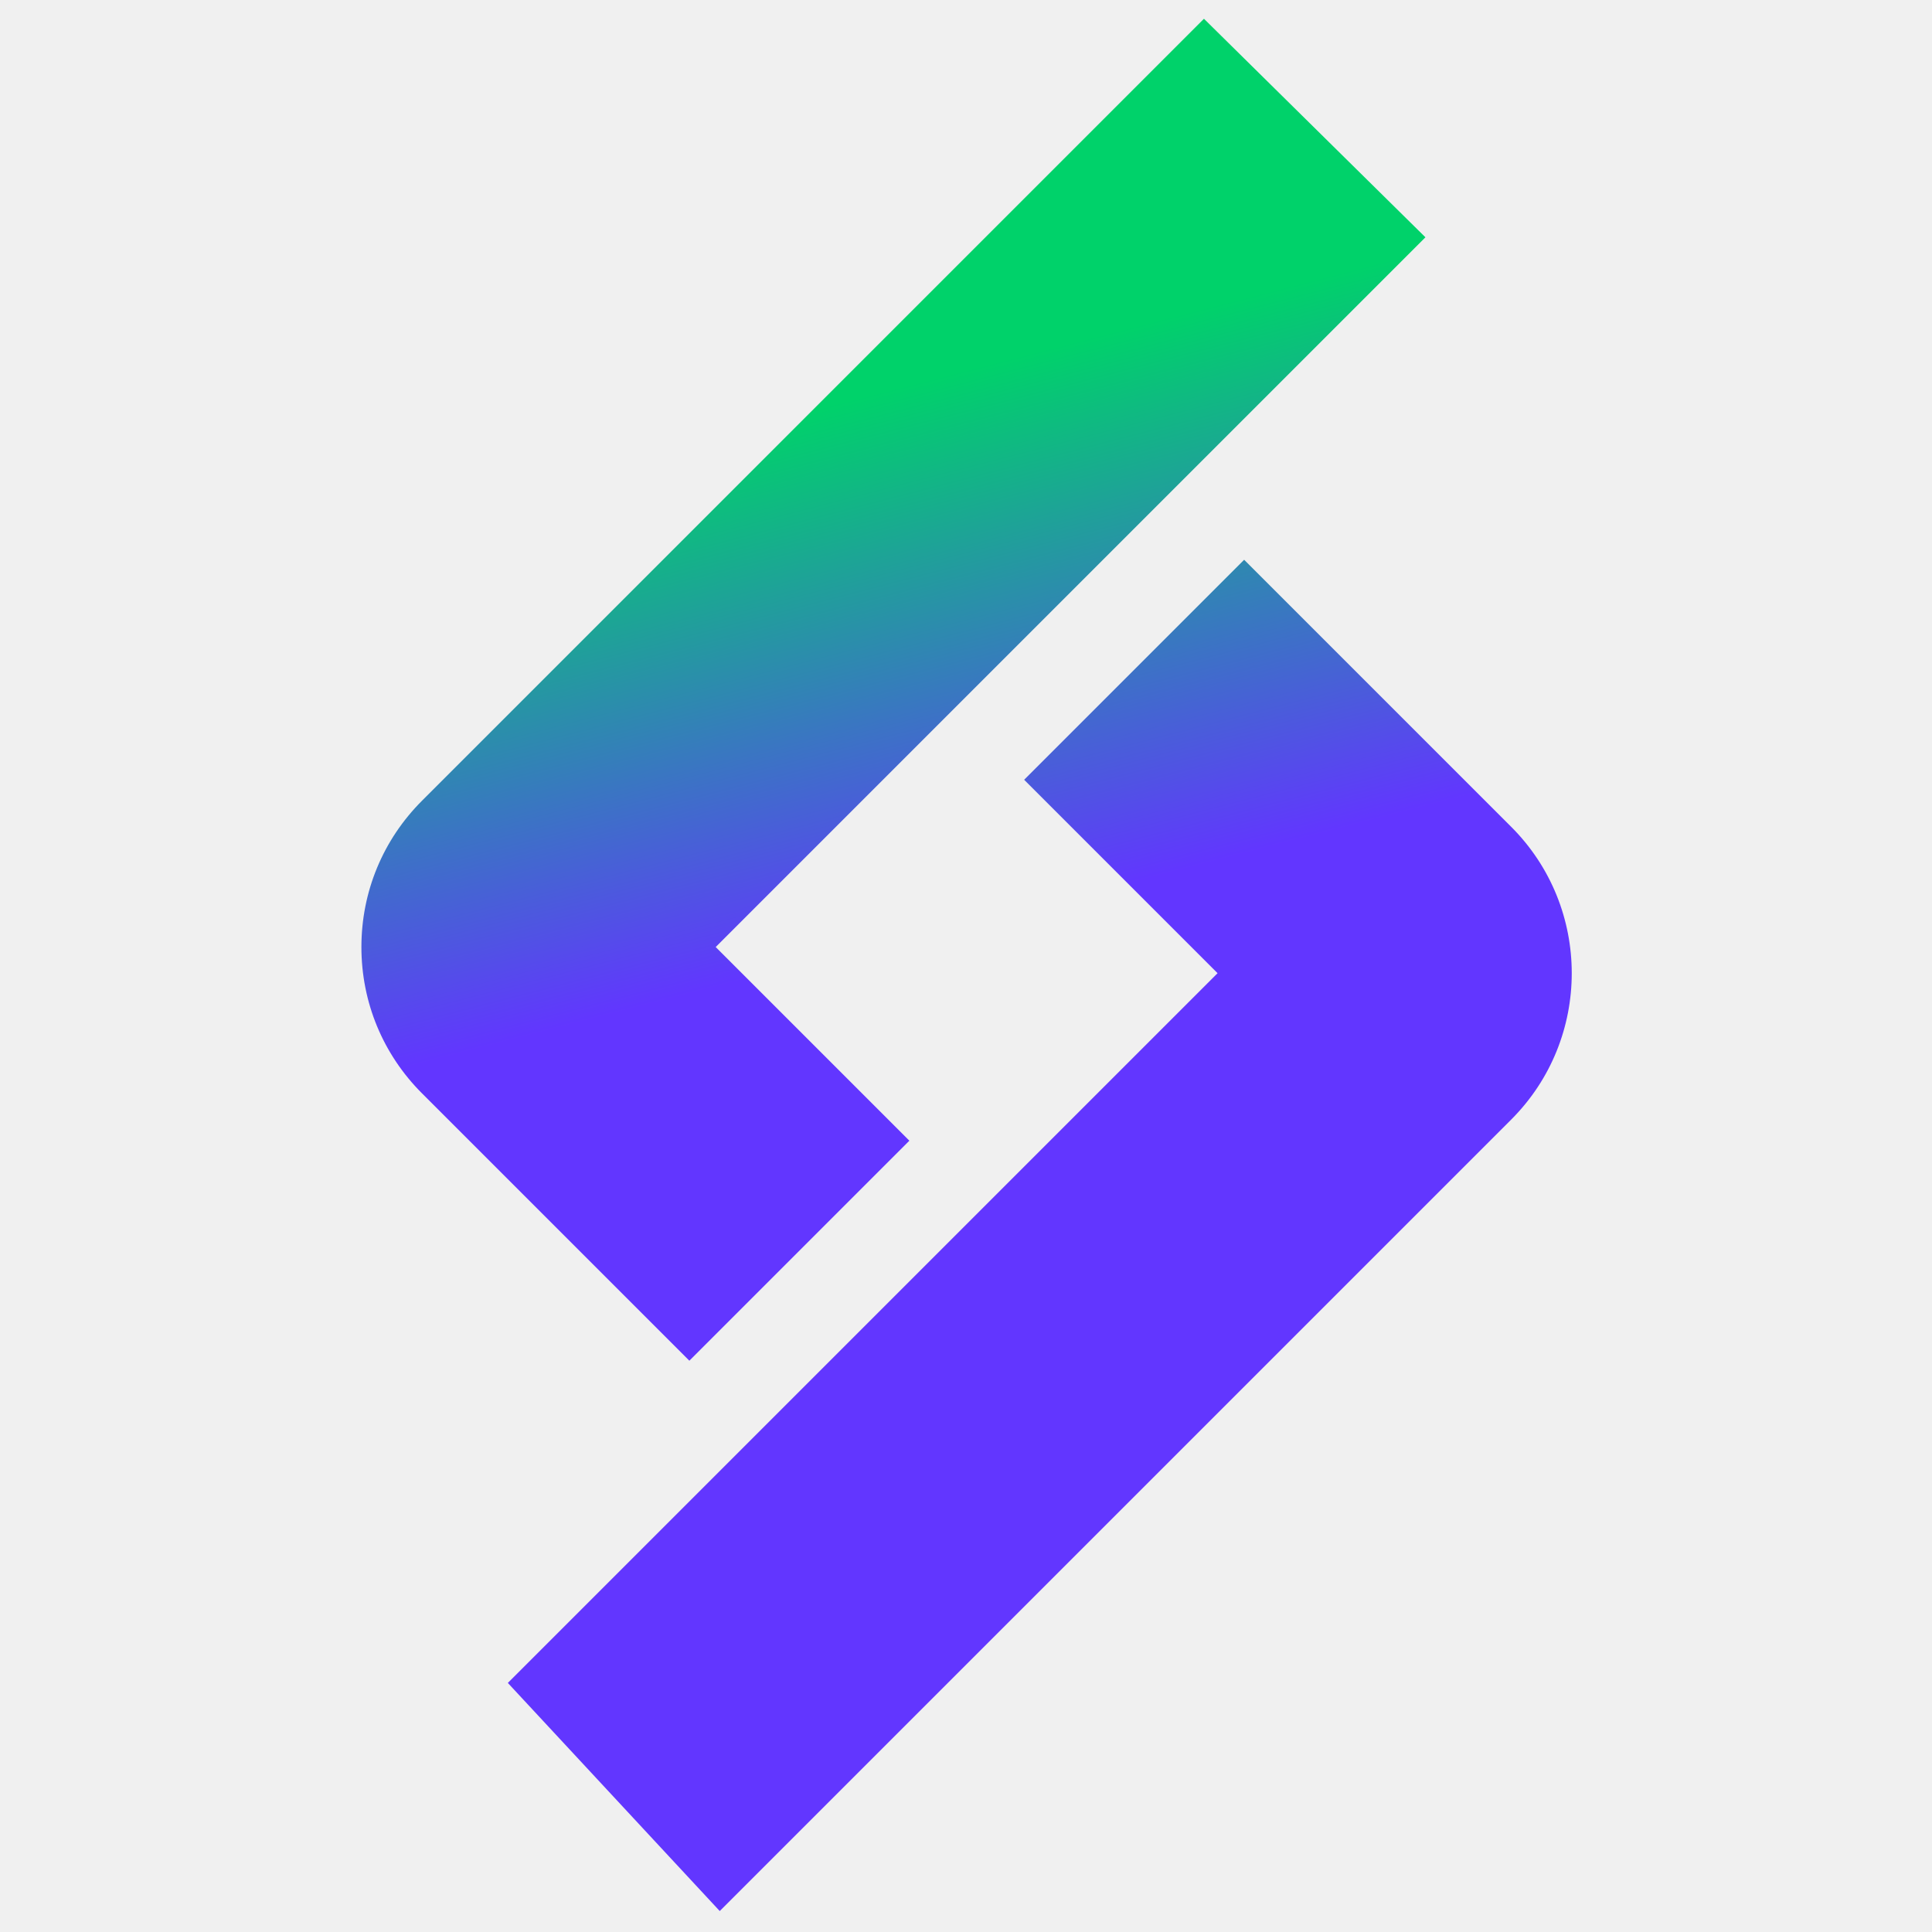
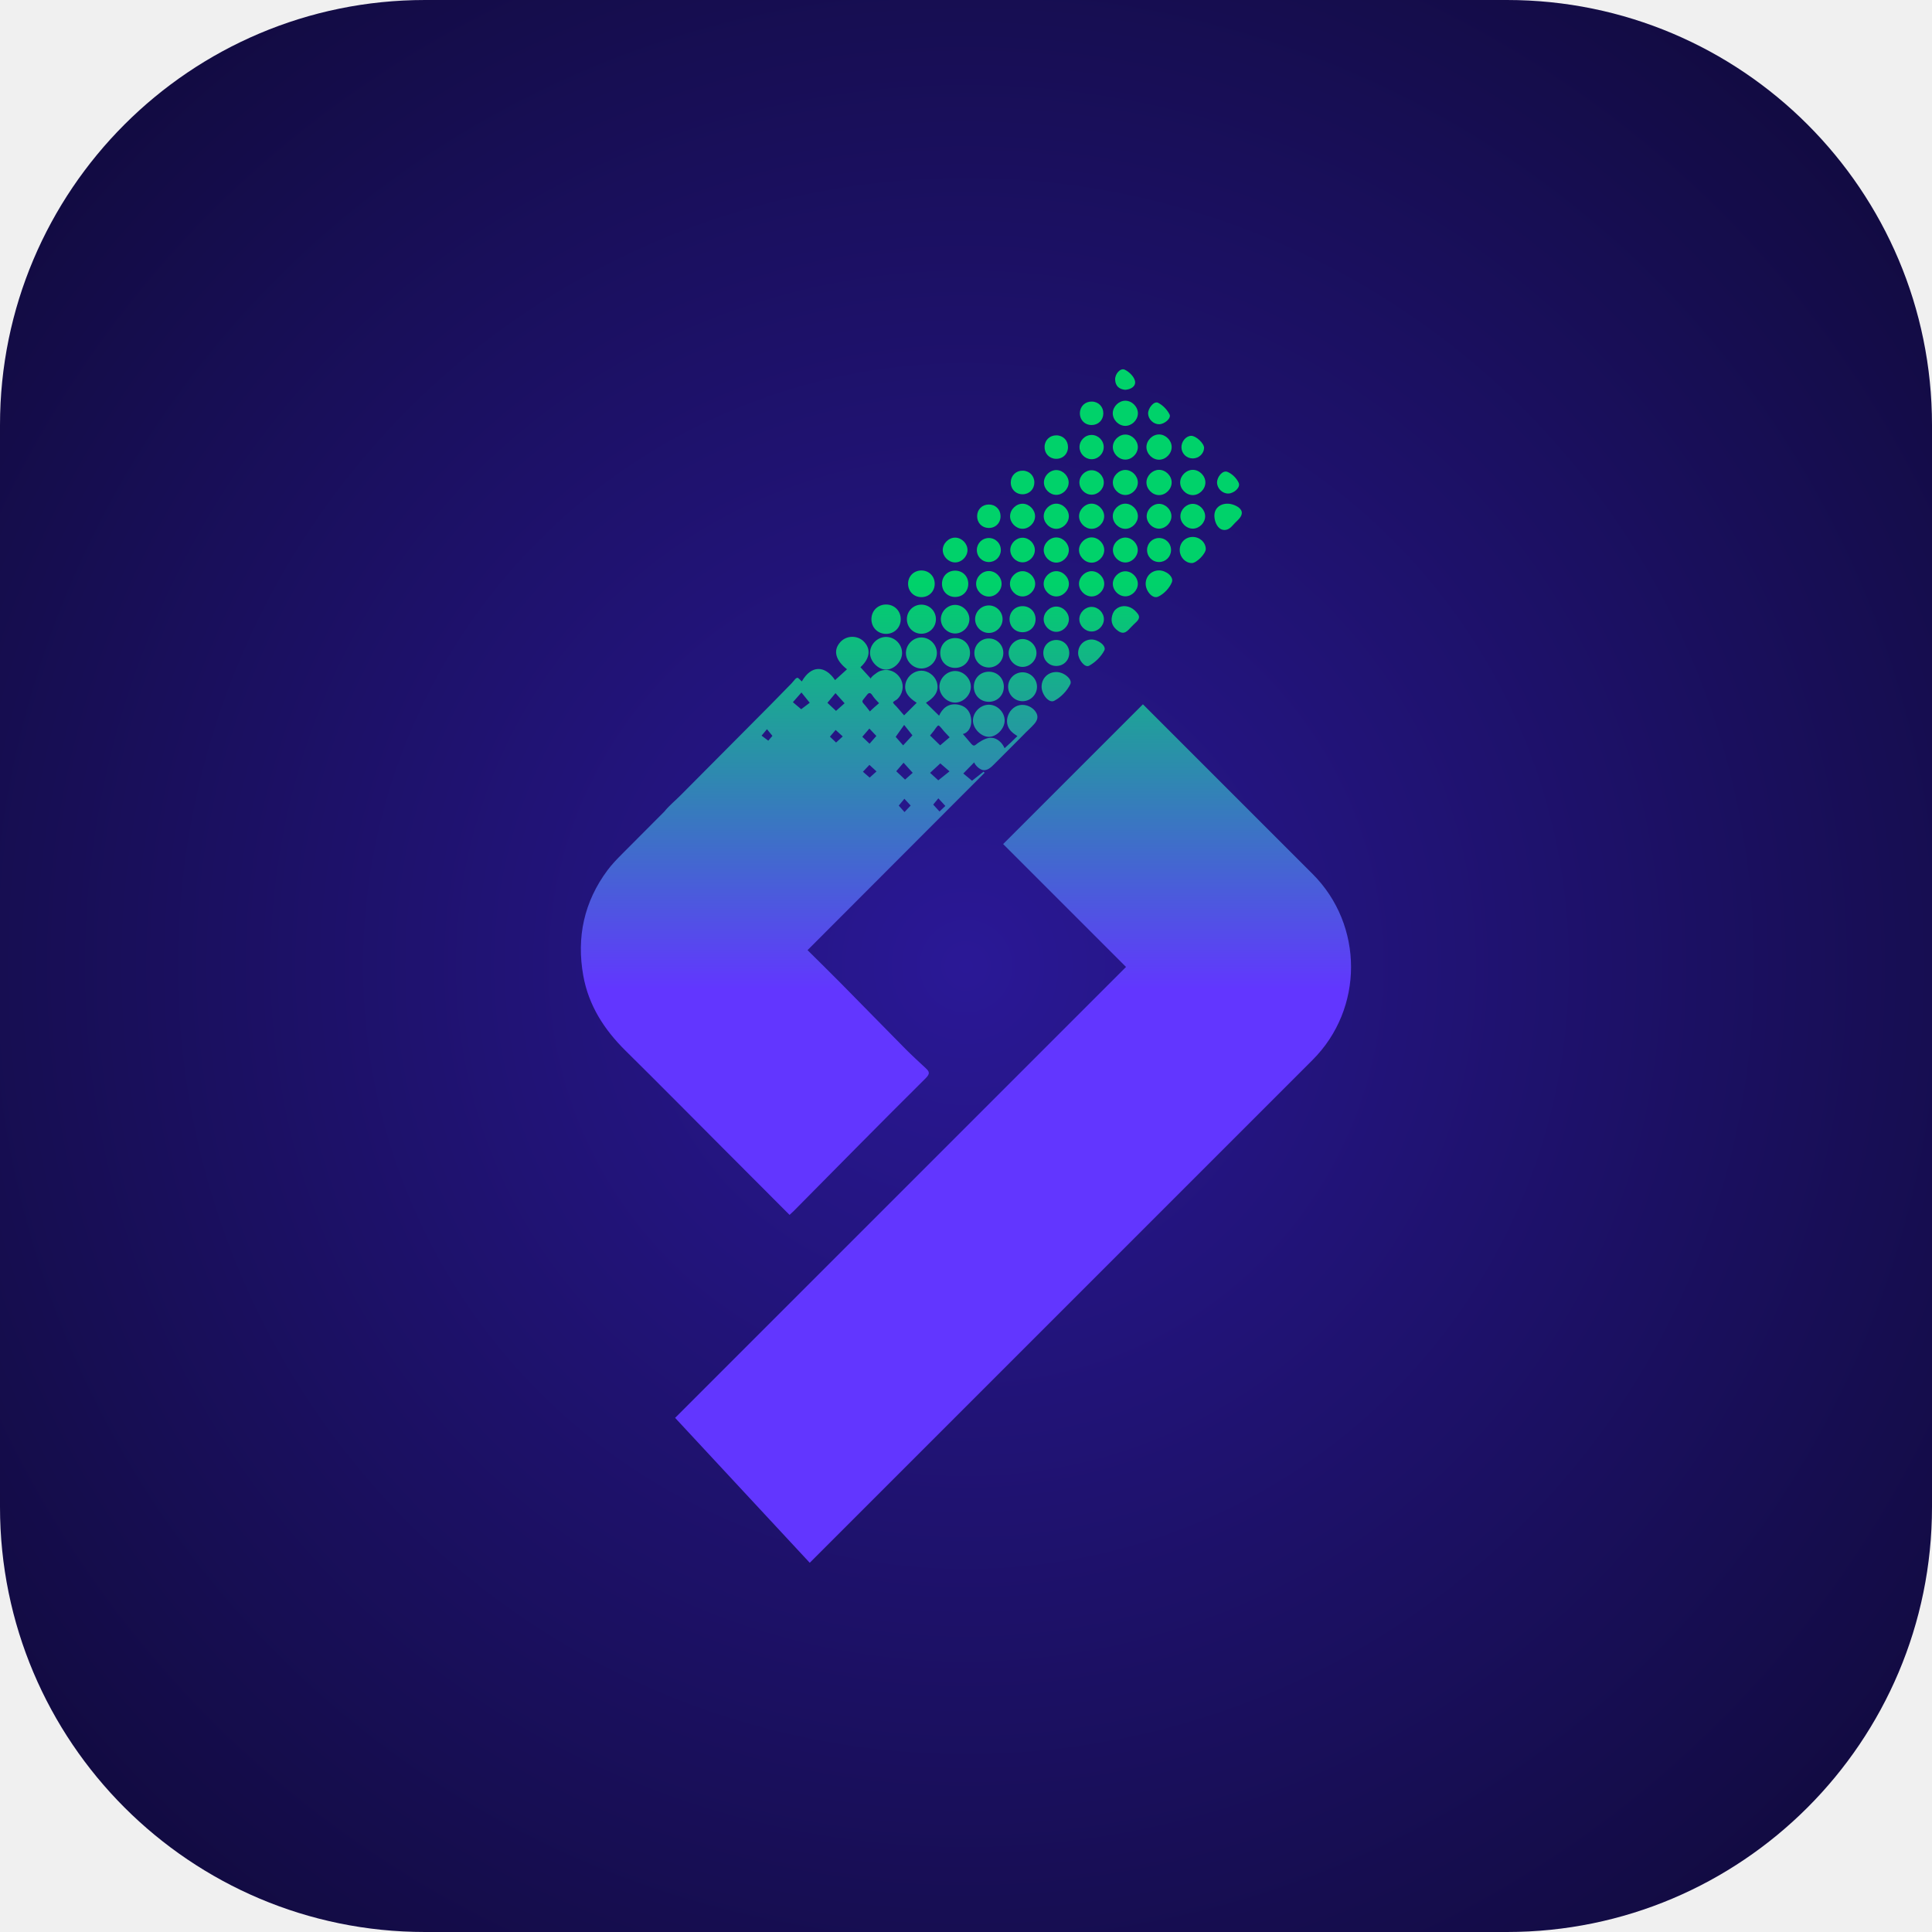
- <svg xmlns="http://www.w3.org/2000/svg" viewBox="38 92 305 305">
+ <svg xmlns="http://www.w3.org/2000/svg" viewBox="14.97 712.67 374.36 374.36">
  <defs>
-     <linearGradient id="linearGradient52" spreadMethod="pad" gradientTransform="matrix(30.0605,-112.93,-112.93,-30.0605,117.4114,764.5313)" gradientUnits="userSpaceOnUse" y2="0" x2="1" y1="0" x1="0">
-       <stop offset="0" style="stop-opacity:1;stop-color:#00D26A" />
-       <stop offset="0.163" style="stop-opacity:1;stop-color:#00D26A" />
-       <stop offset="0.346" style="stop-opacity:1;stop-color:#00D26A" />
-       <stop offset="0.892" style="stop-opacity:1;stop-color:#6236FF" />
-       <stop offset="1" style="stop-opacity:1;stop-color:#6236FF" />
+     <linearGradient id="lpg" gradientUnits="userSpaceOnUse" x1="0" y1="751.61" x2="0" y2="1048.10">
+       <stop offset="0" stop-color="#00D26A" />
+       <stop offset="0.18" stop-color="#00D26A" />
+       <stop offset="0.52" stop-color="#6236FF" />
+       <stop offset="1" stop-color="#6236FF" />
    </linearGradient>
-     <linearGradient id="linearGradient78" spreadMethod="pad" gradientTransform="matrix(30.0605,-112.93,-112.93,-30.0605,112.7413,763.2882)" gradientUnits="userSpaceOnUse" y2="0" x2="1" y1="0" x1="0">
-       <stop offset="0" style="stop-opacity:1;stop-color:#00D26A" />
-       <stop offset="0.163" style="stop-opacity:1;stop-color:#00D26A" />
-       <stop offset="0.346" style="stop-opacity:1;stop-color:#00D26A" />
-       <stop offset="0.892" style="stop-opacity:1;stop-color:#6236FF" />
-       <stop offset="1" style="stop-opacity:1;stop-color:#6236FF" />
-     </linearGradient>
+     <radialGradient id="lpbg" gradientUnits="userSpaceOnUse" cx="202.15" cy="899.86" r="269.54">
+       <stop offset="0" stop-color="#2A1896" />
+       <stop offset="1" stop-color="#0E0934" />
+     </radialGradient>
+     <mask id="lpm" maskUnits="userSpaceOnUse" x="104.96" y="750.11" width="194.38" height="299.49">
+       <path transform="matrix(1.333,0,0,-1.333,152.707,841.023)" d="m 0,0 c -0.376,-0.448 -0.677,-0.807 -1.005,-1.199 0.451,-0.339 0.83,-0.623 1.249,-0.939 0.294,0.342 0.535,0.623 0.771,0.898 C 0.683,-0.834 0.406,-0.496 0,0 m 24.56,-14.239 c 0.346,-0.389 0.693,-0.779 1.07,-1.203 0.423,0.448 0.783,0.83 1.146,1.215 -0.438,0.473 -0.795,0.859 -1.169,1.263 -0.352,-0.429 -0.666,-0.811 -1.047,-1.275 M 12.799,-0.138 c -0.383,-0.448 -0.698,-0.817 -1.066,-1.249 0.402,-0.384 0.767,-0.734 1.147,-1.097 0.448,0.411 0.802,0.736 1.24,1.137 -0.456,0.417 -0.847,0.776 -1.321,1.209 m 19.139,-12.745 c -0.404,-0.491 -0.773,-0.94 -0.959,-1.166 0.43,-0.471 0.779,-0.853 1.173,-1.285 0.314,0.297 0.697,0.661 1.091,1.034 -0.466,0.506 -0.833,0.905 -1.305,1.417 m -14.056,4.955 c 0.456,-0.397 0.847,-0.737 1.253,-1.091 0.459,0.413 0.857,0.772 1.281,1.154 -0.463,0.426 -0.889,0.818 -1.325,1.219 -0.404,-0.428 -0.774,-0.82 -1.209,-1.282 m 1.201,8.049 c -0.446,-0.519 -0.88,-1.023 -1.318,-1.531 0.479,-0.459 0.899,-0.861 1.35,-1.293 0.438,0.497 0.85,0.964 1.272,1.443 -0.396,0.42 -0.834,0.883 -1.304,1.381 M 11.267,4.92 c 0.523,-0.491 1.07,-1.007 1.601,-1.505 0.585,0.52 1.092,0.97 1.598,1.42 -0.582,0.647 -1.16,1.291 -1.697,1.887 C 12.298,6.156 11.801,5.56 11.267,4.92 M 6.426,6.844 C 5.927,6.279 5.376,5.655 4.83,5.035 5.379,4.572 5.966,4.076 6.381,3.726 6.968,4.17 7.511,4.58 7.969,4.926 7.403,5.63 6.91,6.242 6.426,6.844 M 24.09,-7.833 c 0.572,-0.542 1.129,-1.069 1.644,-1.557 0.52,0.461 1.14,1.011 1.426,1.263 -0.566,0.626 -1.151,1.271 -1.703,1.882 -0.33,-0.384 -0.841,-0.978 -1.367,-1.588 M 17.791,5.194 C 17.79,5.048 17.88,4.908 17.982,4.798 18.418,4.326 18.799,3.798 19.2,3.294 19.148,3.36 20.749,4.74 20.887,4.848 20.516,5.25 20.118,5.636 19.802,6.083 19.624,6.334 19.353,6.874 18.96,6.697 18.841,6.643 18.752,6.539 18.668,6.438 18.418,6.136 18.174,5.829 17.937,5.517 17.878,5.438 17.817,5.355 17.798,5.258 17.793,5.237 17.791,5.215 17.791,5.194 m 14.137,-14.72 c 0.717,0.573 1.447,1.156 2.089,1.67 -0.661,0.573 -1.391,1.206 -2.121,1.839 0.144,-0.11 0.287,-0.221 0.43,-0.331 -0.658,-0.61 -1.316,-1.219 -1.928,-1.785 0.355,-0.323 0.967,-0.88 1.53,-1.393 m -6.552,6.518 c 0.573,0.617 1.186,1.278 1.732,1.866 -0.371,0.466 -0.987,1.242 -1.542,1.94 -0.489,-0.688 -1.05,-1.477 -1.58,-2.223 0.561,-0.638 1.111,-1.265 1.39,-1.583 m 6.563,3.706 C 31.72,0.663 31.24,-0.127 31.102,-0.297 30.866,-0.588 30.63,-0.88 30.394,-1.172 c 0.654,-0.637 1.297,-1.262 1.883,-1.833 0.421,0.357 1.147,0.974 1.767,1.499 l -1.025,1.089 c -0.17,0.181 -0.835,1.115 -1.08,1.115 M 4.21,-90.515 c -4.162,4.171 -8.213,8.231 -12.265,12.29 -6.099,6.11 -12.165,12.253 -18.308,18.316 -3.974,3.923 -6.879,8.444 -7.871,13.98 -1.283,7.151 0.141,13.766 4.51,19.642 0.793,1.066 1.727,2.038 2.668,2.982 2.648,2.66 5.297,5.319 7.948,7.977 0.84,1.05 1.962,1.964 2.913,2.917 3.931,3.938 7.852,7.887 11.773,11.835 1.655,1.667 3.317,3.327 4.967,4.999 C 1.52,5.397 2.469,6.397 3.438,7.378 3.81,7.754 4.191,8.125 4.553,8.512 4.725,8.697 4.895,8.886 5.05,9.085 5.186,9.258 5.328,9.446 5.532,9.542 5.613,9.58 5.71,9.594 5.79,9.556 5.877,9.514 6.495,8.91 6.488,8.898 c 1.741,3.048 4.303,3.07 6.2,0.25 0.738,0.67 1.493,1.355 2.228,2.022 -2.173,1.701 -2.651,3.552 -1.216,5.098 1.169,1.261 3.229,1.266 4.406,0.011 1.51,-1.609 0.762,-3.429 -0.69,-4.723 0.656,-0.72 1.313,-1.44 1.969,-2.16 -0.233,0.256 1.274,1.265 1.445,1.343 0.663,0.303 1.431,0.39 2.138,0.2 1.207,-0.324 2.161,-1.437 2.306,-2.675 C 25.352,7.601 25.196,6.919 24.866,6.34 24.701,6.051 24.492,5.786 24.246,5.562 24.119,5.447 23.519,5.161 23.501,4.999 23.481,4.82 24.021,4.357 24.14,4.22 24.612,3.674 25.085,3.127 25.557,2.581 26.338,3.36 27.12,4.139 27.901,4.918 27.032,5.5 26.133,6.192 25.845,7.197 c -0.151,0.53 -0.113,1.105 0.065,1.626 0.405,1.184 1.587,2.074 2.838,2.084 1.252,0.01 2.449,-0.86 2.872,-2.038 0.188,-0.523 0.234,-1.102 0.088,-1.638 -0.28,-1.024 -1.19,-1.736 -2.081,-2.312 0.814,-0.8 1.631,-1.599 2.448,-2.397 0.585,1.292 1.656,2.38 3.523,2.065 1.306,-0.221 2.17,-1.063 2.409,-2.356 0.328,-1.78 -0.573,-2.954 -1.502,-3.119 0.431,-0.48 0.831,-0.987 1.258,-1.47 0.19,-0.216 0.494,-0.681 0.809,-0.691 0.213,-0.007 0.59,0.372 0.771,0.489 0.765,0.497 1.596,1.014 2.546,0.96 1.068,-0.06 1.999,-0.994 2.392,-1.942 0.821,0.73 1.62,1.484 2.394,2.263 -0.492,0.312 -0.984,0.643 -1.349,1.097 -1.552,1.932 0.167,5.012 2.624,4.698 0.862,-0.11 1.683,-0.594 2.158,-1.328 0.514,-0.795 0.313,-1.506 -0.274,-2.186 -0.643,-0.745 -1.398,-1.368 -2.066,-2.084 -0.617,-0.62 -1.233,-1.24 -1.85,-1.86 -1.22,-1.227 -2.446,-2.448 -3.669,-3.673 -0.511,-0.512 -1.219,-1.148 -2.007,-0.998 -0.684,0.131 -1.556,0.966 -1.7,1.646 0.02,-0.004 0.189,-0.095 0.17,-0.114 -0.739,-0.756 -1.478,-1.512 -2.217,-2.268 -0.169,0.196 -0.337,0.393 -0.506,0.589 0.751,-0.622 1.503,-1.244 2.227,-1.843 0.662,0.52 1.41,1.109 2.158,1.698 0.06,-0.073 0.12,-0.146 0.18,-0.22 -10.956,-10.974 -21.912,-21.949 -32.993,-33.049 2.174,-2.159 4.189,-4.13 6.17,-6.135 4.022,-4.072 8.016,-8.173 12.042,-12.241 1.222,-1.233 2.507,-2.404 3.777,-3.588 0.724,-0.674 0.916,-1.028 -0.014,-1.95 -8.247,-8.178 -16.388,-16.463 -24.562,-24.715 -0.206,-0.208 -0.429,-0.4 -0.764,-0.712" fill="#fff" />
+       <path transform="matrix(1.333,0,0,-1.333,186.271,822.145)" d="m 0,0 c -0.024,-1.535 -1.452,-3.019 -2.939,-3.055 -1.509,-0.036 -3.048,1.542 -3.038,3.116 0.01,1.646 1.454,3.031 3.099,2.972 C -1.276,2.974 0.025,1.603 0,0" fill="#fff" />
+       <path transform="matrix(1.333,0,0,-1.333,194.918,822.084)" d="M 0,0 C 0,-1.546 -1.302,-2.867 -2.847,-2.891 -4.44,-2.915 -5.817,-1.518 -5.77,0.074 -5.724,1.621 -4.384,2.913 -2.848,2.89 -1.302,2.867 0,1.546 0,0" fill="#fff" />
+       <path transform="matrix(1.333,0,0,-1.333,211.751,838.913)" d="m 0,0 c -0.021,-1.513 -1.515,-3.025 -2.969,-3.004 -1.453,0.021 -2.945,1.569 -2.938,3.049 0.008,1.557 1.424,2.953 2.983,2.939 C -1.349,2.971 0.022,1.572 0,0" fill="#fff" />
+       <path transform="matrix(1.333,0,0,-1.333,199.473,826.564)" d="M 0,0 C 1.574,-0.012 2.948,-1.424 2.911,-2.992 2.875,-4.503 1.54,-5.846 0.037,-5.884 -1.505,-5.922 -2.935,-4.518 -2.949,-2.954 -2.962,-1.383 -1.569,0.012 0,0" fill="#fff" />
+       <path transform="matrix(1.333,0,0,-1.333,203.147,822.073)" d="m 0,0 c 0.004,-1.614 -1.225,-2.821 -2.84,-2.788 -1.548,0.031 -2.705,1.215 -2.709,2.771 -0.005,1.614 1.224,2.821 2.84,2.788 C -1.161,2.739 -0.004,1.556 0,0" fill="#fff" />
+       <path transform="matrix(1.333,0,0,-1.333,207.853,834.213)" d="M 0,0 C -1.603,-0.012 -2.827,1.213 -2.819,2.818 -2.81,4.422 -1.572,5.632 0.032,5.605 1.573,5.578 2.747,4.404 2.776,2.861 2.807,1.255 1.6,0.012 0,0" fill="#fff" />
+       <path transform="matrix(1.333,0,0,-1.333,185.937,813.752)" d="m 0,0 c -0.021,-1.549 -1.222,-2.713 -2.775,-2.691 -1.546,0.021 -2.709,1.224 -2.687,2.78 0.021,1.549 1.222,2.713 2.775,2.691 C -1.141,2.759 0.021,1.556 0,0" fill="#fff" />
+       <path transform="matrix(1.333,0,0,-1.333,199.515,810.14)" d="M 0,0 C 1.43,-0.031 2.641,-1.29 2.61,-2.716 2.579,-4.148 1.322,-5.361 -0.101,-5.33 -1.531,-5.3 -2.742,-4.04 -2.711,-2.615 -2.68,-1.182 -1.423,0.031 0,0" fill="#fff" />
+       <path transform="matrix(1.333,0,0,-1.333,216.225,826.884)" d="M 0,0 C 1.505,-0.01 2.722,-1.279 2.672,-2.786 2.624,-4.232 1.411,-5.398 -0.035,-5.388 -1.54,-5.378 -2.757,-4.109 -2.707,-2.602 -2.659,-1.156 -1.446,0.01 0,0" fill="#fff" />
+       <path transform="matrix(1.333,0,0,-1.333,194.679,813.743)" d="m 0,0 c -0.019,-1.523 -1.255,-2.711 -2.78,-2.673 -1.517,0.038 -2.688,1.294 -2.631,2.822 0.054,1.46 1.24,2.599 2.705,2.599 C -1.181,2.748 0.019,1.529 0,0" fill="#fff" />
+       <path transform="matrix(1.333,0,0,-1.333,207.856,825.691)" d="M 0,0 C -1.469,-0.012 -2.675,1.142 -2.724,2.607 -2.776,4.138 -1.573,5.397 -0.047,5.41 1.481,5.423 2.704,4.185 2.677,2.654 2.651,1.185 1.468,0.012 0,0" fill="#fff" />
+       <path transform="matrix(1.333,0,0,-1.333,220.928,830.425)" d="M 0,0 C 0.018,1.556 1.21,2.719 2.769,2.704 3.577,2.697 4.394,2.297 4.954,1.728 5.277,1.4 5.572,0.895 5.35,0.434 4.748,-0.816 3.576,-2.027 2.344,-2.662 1.353,-3.172 -0.017,-1.434 0,0" fill="#fff" />
+       <path transform="matrix(1.333,0,0,-1.333,216.159,825.546)" d="M 0,0 C -1.372,0.02 -2.556,1.219 -2.56,2.59 -2.563,4.018 -1.276,5.259 0.138,5.192 1.515,5.127 2.665,3.893 2.623,2.527 2.581,1.15 1.367,-0.019 0,0" fill="#fff" />
+       <path transform="matrix(1.333,0,0,-1.333,207.775,810.273)" d="M 0,0 C 1.394,0.022 2.576,-1.127 2.598,-2.528 2.62,-3.925 1.473,-5.108 0.075,-5.131 -1.32,-5.153 -2.501,-4.003 -2.524,-2.603 -2.546,-1.206 -1.398,-0.022 0,0" fill="#fff" />
+       <path transform="matrix(1.333,0,0,-1.333,202.714,804.94)" d="m 0,0 c -0.014,-1.403 -1.073,-2.44 -2.478,-2.425 -1.4,0.014 -2.435,1.075 -2.421,2.482 0.014,1.403 1.073,2.439 2.478,2.425 C -1.02,2.468 0.014,1.407 0,0" fill="#fff" />
+       <path transform="matrix(1.333,0,0,-1.333,263.916,788.74)" d="M 0,0 C -0.025,0.148 -0.04,0.294 -0.046,0.434 -0.122,2.197 1.446,3.083 3.064,2.73 3.763,2.577 4.881,2.085 5.043,1.297 5.215,0.467 4.346,-0.22 3.835,-0.736 3.573,-1.001 3.341,-1.295 3.067,-1.548 2.793,-1.8 2.466,-2.014 2.098,-2.073 0.864,-2.272 0.181,-1.078 0,0" fill="#fff" />
+       <path transform="matrix(1.333,0,0,-1.333,194.379,804.918)" d="m 0,0 c -0.006,-1.397 -1.061,-2.46 -2.455,-2.473 -1.454,-0.014 -2.551,1.112 -2.506,2.572 0.042,1.392 1.128,2.422 2.53,2.398 C -1.041,2.473 0.006,1.398 0,0" fill="#fff" />
+       <path transform="matrix(1.333,0,0,-1.333,239.715,810.966)" d="M 0,0 C 0.995,0.659 2.324,0.44 3.208,-0.362 3.436,-0.569 3.657,-0.797 3.842,-1.051 4.471,-1.911 3.637,-2.472 3.081,-3.021 2.94,-3.16 2.8,-3.301 2.661,-3.443 1.976,-4.137 1.375,-5.071 0.19,-4.246 -0.807,-3.551 -1.253,-2.633 -0.955,-1.427 -0.796,-0.784 -0.488,-0.323 0,0" fill="#fff" />
+       <path transform="matrix(1.333,0,0,-1.333,212.97,813.603)" d="M 0,0 C 0.033,1.388 1.131,2.413 2.528,2.361 3.91,2.309 4.918,1.192 4.846,-0.209 4.778,-1.535 3.733,-2.51 2.394,-2.495 1.003,-2.48 -0.034,-1.4 0,0" fill="#fff" />
+       <path transform="matrix(1.333,0,0,-1.333,210.99,804.882)" d="m 0,0 c 0.009,-1.281 -1.079,-2.384 -2.359,-2.393 -1.279,-0.008 -2.38,1.081 -2.389,2.364 -0.008,1.28 1.079,2.383 2.36,2.392 C -1.11,2.372 -0.009,1.283 0,0" fill="#fff" />
+       <path transform="matrix(1.333,0,0,-1.333,224.547,818.857)" d="M 0,0 C 1.388,0.012 2.447,-1.044 2.441,-2.434 2.434,-3.82 1.361,-4.868 -0.026,-4.842 -1.348,-4.817 -2.363,-3.805 -2.393,-2.482 -2.424,-1.093 -1.382,-0.012 0,0" fill="#fff" />
+       <path transform="matrix(1.333,0,0,-1.333,250.082,801.572)" d="M 0,0 C 1.318,0.01 2.822,-1.175 2.402,-2.217 1.965,-3.302 0.912,-4.406 -0.151,-4.894 -1.206,-5.379 -2.5,-3.819 -2.473,-2.443 -2.446,-1.061 -1.382,-0.01 0,0" fill="#fff" />
+       <path transform="matrix(1.333,0,0,-1.333,261.718,796.217)" d="m 0,0 c 0.027,-0.881 -1.722,-2.661 -2.607,-2.652 -1.185,0.012 -2.205,1.069 -2.249,2.331 -0.049,1.4 0.963,2.495 2.346,2.537 C -1.179,2.256 -0.039,1.249 0,0" fill="#fff" />
+       <path transform="matrix(1.333,0,0,-1.333,233.292,818.735)" d="M 0,0 C 1.248,0.022 2.852,-1.193 2.417,-2.037 1.823,-3.191 0.724,-4.263 -0.42,-4.892 -1.198,-5.32 -2.413,-3.809 -2.461,-2.622 -2.519,-1.185 -1.431,-0.025 0,0" fill="#fff" />
+       <path transform="matrix(1.333,0,0,-1.333,241.655,784.994)" d="M 0,0 C 1.257,0.036 2.408,-1.098 2.397,-2.361 2.387,-3.567 1.321,-4.654 0.115,-4.688 -1.142,-4.723 -2.293,-3.589 -2.282,-2.327 -2.272,-1.121 -1.206,-0.034 0,0" fill="#fff" />
+       <path transform="matrix(1.333,0,0,-1.333,227.698,796.575)" d="m 0,0 c -0.03,-1.267 -1.214,-2.37 -2.463,-2.294 -1.209,0.073 -2.245,1.191 -2.217,2.391 0.031,1.267 1.215,2.37 2.463,2.294 C -1.008,2.318 0.029,1.2 0,0" fill="#fff" />
+       <path transform="matrix(1.333,0,0,-1.333,241.746,759.419)" d="m 0,0 c 1.262,-0.007 2.382,-1.175 2.329,-2.43 -0.051,-1.209 -1.15,-2.264 -2.351,-2.258 -1.263,0.007 -2.382,1.175 -2.329,2.43 C -2.3,-1.049 -1.201,0.007 0,0" fill="#fff" />
+       <path transform="matrix(1.333,0,0,-1.333,236.488,796.606)" d="m 0,0 c -0.044,-1.261 -1.216,-2.349 -2.459,-2.282 -1.258,0.067 -2.326,1.259 -2.238,2.5 0.086,1.205 1.19,2.229 2.382,2.208 C -1.057,2.404 0.044,1.251 0,0" fill="#fff" />
+       <path transform="matrix(1.333,0,0,-1.333,216.179,808.041)" d="M 0,0 C -1.257,0.011 -2.366,1.156 -2.333,2.408 -2.3,3.669 -1.137,4.764 0.108,4.708 1.309,4.655 2.355,3.574 2.367,2.374 2.38,1.12 1.253,-0.011 0,0" fill="#fff" />
+       <path transform="matrix(1.333,0,0,-1.333,227.712,804.929)" d="m 0,0 c -0.013,-1.259 -1.157,-2.369 -2.407,-2.334 -1.258,0.035 -2.351,1.201 -2.293,2.448 0.055,1.203 1.136,2.25 2.333,2.26 C -1.114,2.385 0.013,1.255 0,0" fill="#fff" />
+       <path transform="matrix(1.333,0,0,-1.333,236.488,804.974)" d="m 0,0 c -0.033,-1.26 -1.196,-2.356 -2.441,-2.3 -1.259,0.056 -2.335,1.24 -2.257,2.482 0.074,1.203 1.172,2.237 2.365,2.226 C -1.076,2.398 0.033,1.253 0,0" fill="#fff" />
+       <path transform="matrix(1.333,0,0,-1.333,224.617,810.554)" d="m 0,0 c 1.258,-0.018 2.362,-1.169 2.321,-2.42 -0.04,-1.261 -1.209,-2.351 -2.453,-2.288 -1.2,0.06 -2.242,1.147 -2.247,2.345 C -2.384,-1.106 -1.253,0.018 0,0" fill="#fff" />
+       <path transform="matrix(1.333,0,0,-1.333,250.192,774.075)" d="M 0,0 C -1.249,-0.038 -2.397,1.069 -2.413,2.329 -2.429,3.583 -1.305,4.716 -0.051,4.708 1.145,4.701 2.229,3.657 2.287,2.454 2.348,1.208 1.258,0.039 0,0" fill="#fff" />
+       <path transform="matrix(1.333,0,0,-1.333,253.242,779.68)" d="m 0,0 c 0.022,-1.254 -1.096,-2.391 -2.352,-2.39 -1.255,0.001 -2.372,1.139 -2.348,2.393 0.023,1.201 1.077,2.273 2.278,2.316 C -1.174,2.363 -0.022,1.26 0,0" fill="#fff" />
+       <path transform="matrix(1.333,0,0,-1.333,261.619,779.736)" d="M 0,0 C -0.004,-1.258 -1.142,-2.374 -2.394,-2.348 -3.652,-2.321 -4.749,-1.162 -4.7,0.087 -4.653,1.29 -3.579,2.342 -2.381,2.361 -1.128,2.38 0.004,1.257 0,0" fill="#fff" />
+       <path transform="matrix(1.333,0,0,-1.333,224.593,784.994)" d="m 0,0 c 1.262,-0.007 2.382,-1.175 2.329,-2.43 -0.051,-1.209 -1.15,-2.264 -2.351,-2.258 -1.263,0.007 -2.382,1.175 -2.329,2.43 C -2.3,-1.049 -1.201,0.007 0,0" fill="#fff" />
+       <path transform="matrix(1.333,0,0,-1.333,230.235,788.17)" d="M 0,0 C -0.023,1.199 1.02,2.315 2.227,2.382 3.475,2.452 4.655,1.342 4.68,0.077 4.704,-1.184 3.563,-2.328 2.304,-2.305 1.099,-2.284 0.023,-1.207 0,0" fill="#fff" />
+       <path transform="matrix(1.333,0,0,-1.333,241.694,799.604)" d="M 0,0 C -1.211,0.017 -2.283,1.099 -2.288,2.311 -2.294,3.58 -1.126,4.705 0.13,4.641 1.345,4.578 2.383,3.46 2.344,2.255 2.304,1.04 1.206,-0.017 0,0" fill="#fff" />
+       <path transform="matrix(1.333,0,0,-1.333,241.814,808.013)" d="m 0,0 c -1.25,-0.039 -2.399,1.088 -2.391,2.345 0.007,1.2 1.066,2.284 2.267,2.321 C 1.126,4.705 2.275,3.578 2.267,2.321 2.26,1.122 1.2,0.037 0,0" fill="#fff" />
+       <path transform="matrix(1.333,0,0,-1.333,224.563,782.807)" d="M 0,0 C -1.206,0.007 -2.278,1.075 -2.294,2.285 -2.31,3.548 -1.156,4.675 0.098,4.62 1.308,4.567 2.348,3.462 2.318,2.261 2.288,1.05 1.204,-0.007 0,0" fill="#fff" />
+       <path transform="matrix(1.333,0,0,-1.333,244.837,771.026)" d="m 0,0 c -0.043,-1.262 -1.231,-2.35 -2.47,-2.262 -1.205,0.085 -2.228,1.206 -2.188,2.397 0.043,1.262 1.231,2.35 2.47,2.262 C -0.983,2.312 0.04,1.191 0,0" fill="#fff" />
+       <path transform="matrix(1.333,0,0,-1.333,261.56,788.092)" d="M 0,0 C 0.012,-1.205 -1.04,-2.295 -2.249,-2.33 -3.506,-2.366 -4.646,-1.226 -4.612,0.034 -4.579,1.245 -3.492,2.3 -2.289,2.29 -1.082,2.279 -0.012,1.209 0,0" fill="#fff" />
+       <path transform="matrix(1.333,0,0,-1.333,253.183,788.033)" d="m 0,0 c 0.039,-1.199 -0.995,-2.312 -2.205,-2.374 -1.251,-0.064 -2.413,1.055 -2.407,2.32 0.007,1.208 1.072,2.283 2.279,2.3 C -1.131,2.262 -0.039,1.211 0,0" fill="#fff" />
+       <path transform="matrix(1.333,0,0,-1.333,219.307,788.128)" d="m 0,0 c -0.004,-1.258 -1.163,-2.377 -2.41,-2.326 -1.202,0.049 -2.252,1.142 -2.248,2.339 0.004,1.259 1.163,2.377 2.41,2.327 C -1.046,2.291 0.004,1.198 0,0" fill="#fff" />
+       <path transform="matrix(1.333,0,0,-1.333,199.445,799.59)" d="M 0,0 C -1.205,0.001 -2.282,1.065 -2.304,2.275 -2.326,3.537 -1.178,4.668 0.078,4.62 1.287,4.573 2.331,3.473 2.308,2.271 2.284,1.061 1.205,-0.001 0,0" fill="#fff" />
+       <path transform="matrix(1.333,0,0,-1.333,244.837,779.685)" d="m 0,0 c 0.02,-1.255 -1.119,-2.391 -2.371,-2.365 -1.199,0.025 -2.268,1.1 -2.287,2.301 -0.02,1.255 1.119,2.392 2.371,2.365 C -1.088,2.276 -0.019,1.201 0,0" fill="#fff" />
+       <path transform="matrix(1.333,0,0,-1.333,233.306,816.75)" d="M 0,0 C -1.224,0.022 -2.274,1.108 -2.252,2.33 -2.23,3.556 -1.146,4.608 0.073,4.586 1.297,4.564 2.348,3.477 2.326,2.256 2.303,1.03 1.219,-0.022 0,0" fill="#fff" />
+       <path transform="matrix(1.333,0,0,-1.333,233.305,782.763)" d="m 0,0 c -1.228,0.023 -2.258,1.089 -2.236,2.314 0.023,1.23 1.087,2.262 2.311,2.24 C 1.303,4.531 2.333,3.465 2.31,2.24 2.288,1.009 1.223,-0.022 0,0" fill="#fff" />
+       <path transform="matrix(1.333,0,0,-1.333,233.388,767.923)" d="M 0,0 C 1.246,-0.015 2.267,-1.078 2.231,-2.322 2.194,-3.569 1.113,-4.577 -0.125,-4.52 -1.31,-4.465 -2.274,-3.459 -2.281,-2.272 -2.288,-1.025 -1.244,0.015 0,0" fill="#fff" />
+       <path transform="matrix(1.333,0,0,-1.333,250.1,793.527)" d="M 0,0 C 1.271,0.004 2.278,-1.033 2.24,-2.306 2.203,-3.519 1.226,-4.471 0.013,-4.475 -1.259,-4.478 -2.265,-3.442 -2.227,-2.169 -2.19,-0.955 -1.213,-0.003 0,0" fill="#fff" />
+       <path transform="matrix(1.333,0,0,-1.333,207.851,793.527)" d="M 0,0 C 1.271,-0.011 2.266,-1.06 2.213,-2.332 2.163,-3.544 1.173,-4.485 -0.04,-4.475 -1.311,-4.464 -2.306,-3.414 -2.253,-2.142 -2.203,-0.93 -1.214,0.011 0,0" fill="#fff" />
+       <path transform="matrix(1.333,0,0,-1.333,216.152,799.568)" d="M 0,0 C -1.224,0.023 -2.274,1.11 -2.251,2.331 -2.229,3.557 -1.144,4.609 0.075,4.586 1.299,4.563 2.349,3.476 2.326,2.255 2.304,1.029 1.219,-0.023 0,0" fill="#fff" />
+       <path transform="matrix(1.333,0,0,-1.333,224.636,768.022)" d="m 0,0 c 1.238,-0.022 2.142,-0.948 2.139,-2.192 -0.004,-1.299 -0.998,-2.241 -2.3,-2.179 -1.228,0.058 -2.104,1.02 -2.064,2.266 C -2.185,-0.869 -1.243,0.022 0,0" fill="#fff" />
+       <path transform="matrix(1.333,0,0,-1.333,236.263,762.587)" d="m 0,0 c -0.016,-1.242 -0.935,-2.151 -2.176,-2.154 -1.297,-0.002 -2.243,0.989 -2.188,2.292 0.053,1.233 1.008,2.115 2.251,2.08 C -0.878,2.183 0.016,1.244 0,0" fill="#fff" />
+       <path transform="matrix(1.333,0,0,-1.333,207.817,785.204)" d="m 0,0 c 1.242,0.003 2.166,-0.902 2.188,-2.142 0.023,-1.303 -0.949,-2.265 -2.25,-2.229 -1.236,0.034 -2.13,0.972 -2.114,2.217 C -2.16,-0.912 -1.241,-0.003 0,0" fill="#fff" />
+       <path transform="matrix(1.333,0,0,-1.333,219.131,779.72)" d="m 0,0 c 0.003,-1.242 -0.917,-2.184 -2.154,-2.206 -1.298,-0.024 -2.277,0.969 -2.24,2.27 0.036,1.237 0.989,2.148 2.229,2.131 C -0.926,2.178 -0.003,1.243 0,0" fill="#fff" />
+       <path transform="matrix(1.333,0,0,-1.333,258.531,773.755)" d="M 0,0 C -1.166,-0.018 -2.101,0.866 -2.145,2.028 -2.187,3.134 -1.296,4.202 -0.322,4.213 0.58,4.223 2.099,2.786 2.074,1.947 2.042,0.897 1.104,0.017 0,0" fill="#fff" />
+       <path transform="matrix(1.333,0,0,-1.333,267.335,782.477)" d="M 0,0 C -1.105,-0.033 -2.108,0.94 -2.115,2.052 -2.121,3.1 -1.079,4.381 -0.202,4.044 0.665,3.711 1.553,2.837 1.925,1.98 2.295,1.129 1.046,0.031 0,0" fill="#fff" />
+       <path transform="matrix(1.333,0,0,-1.333,250.146,765.266)" d="M 0,0 C -1.046,-0.017 -2.011,0.894 -2.066,1.949 -2.119,2.968 -0.978,4.379 -0.22,4.004 0.659,3.571 1.494,2.706 1.931,1.822 2.283,1.109 0.977,0.015 0,0" fill="#fff" />
+       <path transform="matrix(1.333,0,0,-1.333,241.694,756.713)" d="M 0,0 C -1.155,0.115 -1.822,0.728 -1.872,1.9 -1.917,2.958 -0.887,4.137 -0.077,3.751 0.731,3.366 1.639,2.485 1.823,1.668 2.051,0.658 1.07,0.073 0,0" fill="#fff" />
+       <path transform="matrix(1.333,0,0,-1.333,163.332,1048.1)" d="m 0,0 93.714,93.714 c 9.553,9.553 9.554,25.099 0.001,34.653 L 62.091,159.991 36.043,133.942 58.944,111.041 -25.09,27.008" fill="#fff" />
+     </mask>
  </defs>
-   <g transform="matrix(1.333333,0,0,-1.333333,0,1122.52)">
-     <g>
-       <g>
-         <g>
-           <g>
-             <path style="fill:url(#linearGradient52);stroke:none" d="M 78.468,678.087 C 73.84,673.46 71.291,667.306 71.291,660.76 v 0 c 0,-6.546 2.549,-12.7 7.179,-17.328 v 0 l 31.65,-31.651 26.049,26.049 -22.93,22.93 84.033,84.034 -26.223,25.874 z" />
-           </g>
-         </g>
-       </g>
-     </g>
-     <g>
-       <g>
-         <g>
-           <g>
-             <path style="fill:url(#linearGradient78);stroke:none" d="m 149.76,680.565 22.9,-22.902 -84.032,-84.033 25.089,-27.008 93.714,93.714 c 9.554,9.554 9.554,25.099 10e-4,34.653 v 0 l -31.624,31.624 z" />
-           </g>
-         </g>
-       </g>
-     </g>
+   <rect x="14.97" y="712.67" width="374.36" height="374.36" rx="82.36" fill="url(#lpbg)" />
+   <g transform="translate(202.15 899.86) scale(0.78) translate(-202.15 -899.86)">
+     <rect x="104.96" y="750.11" width="194.38" height="299.49" fill="url(#lpg)" mask="url(#lpm)" />
  </g>
</svg>
